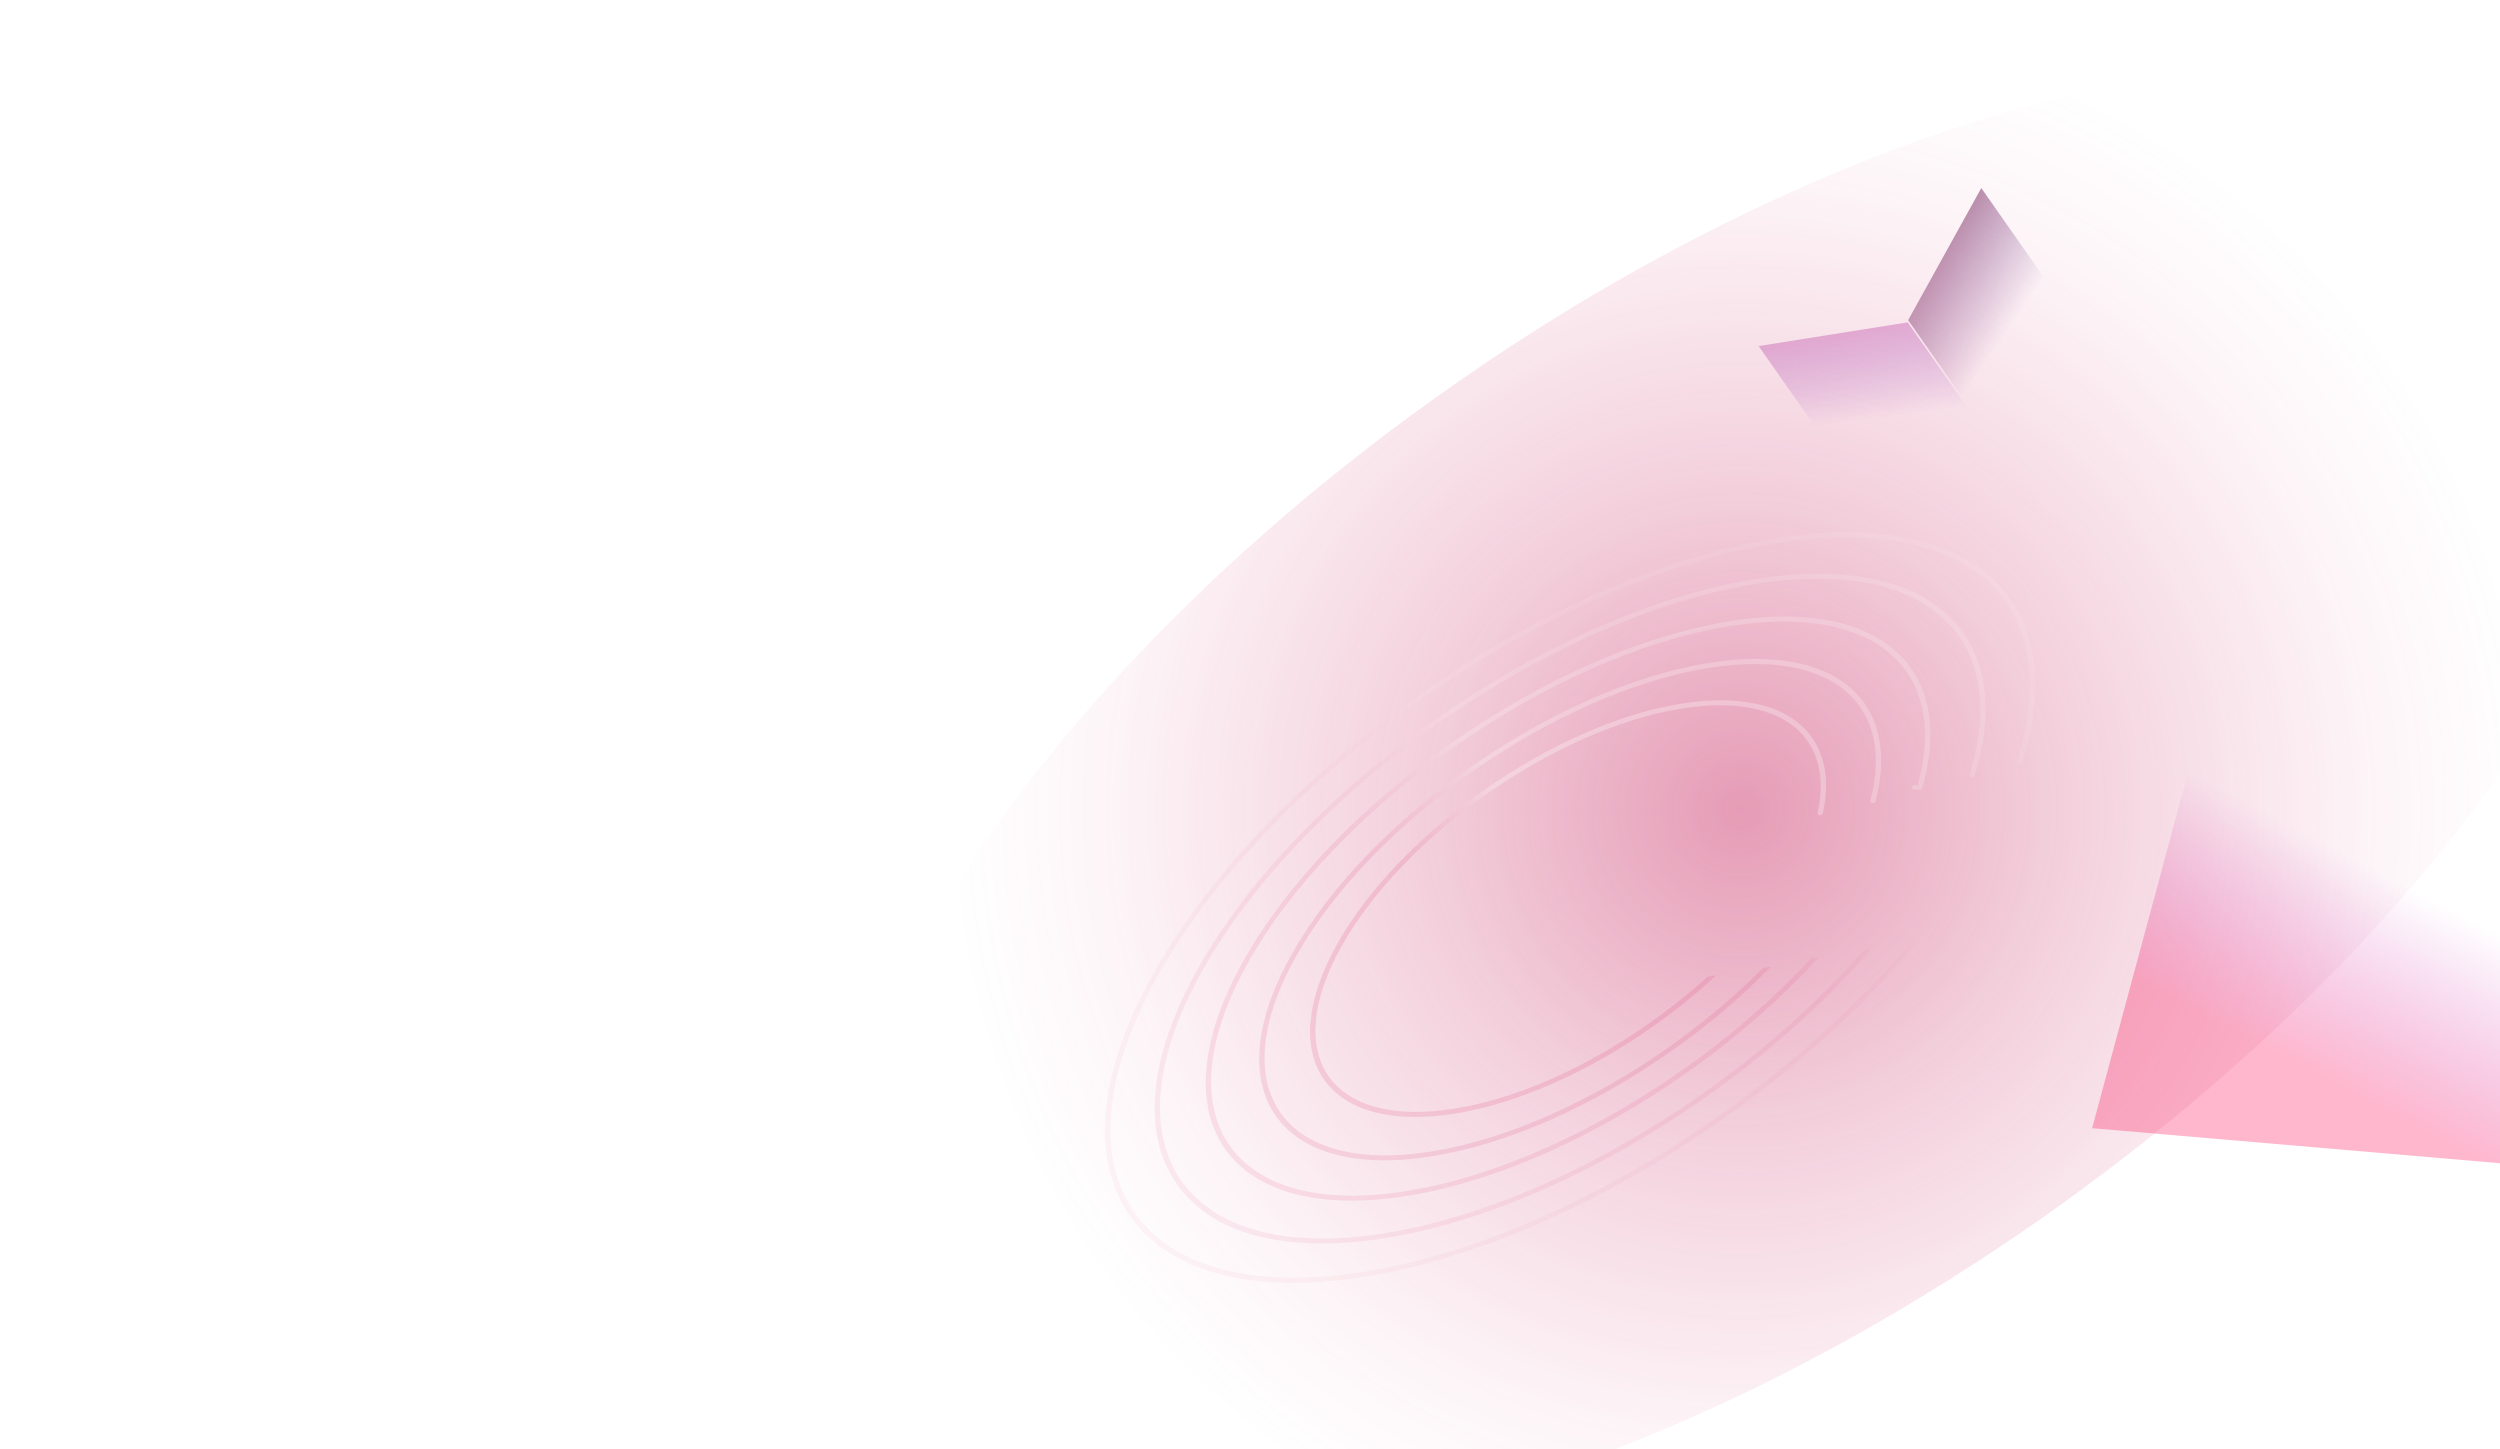
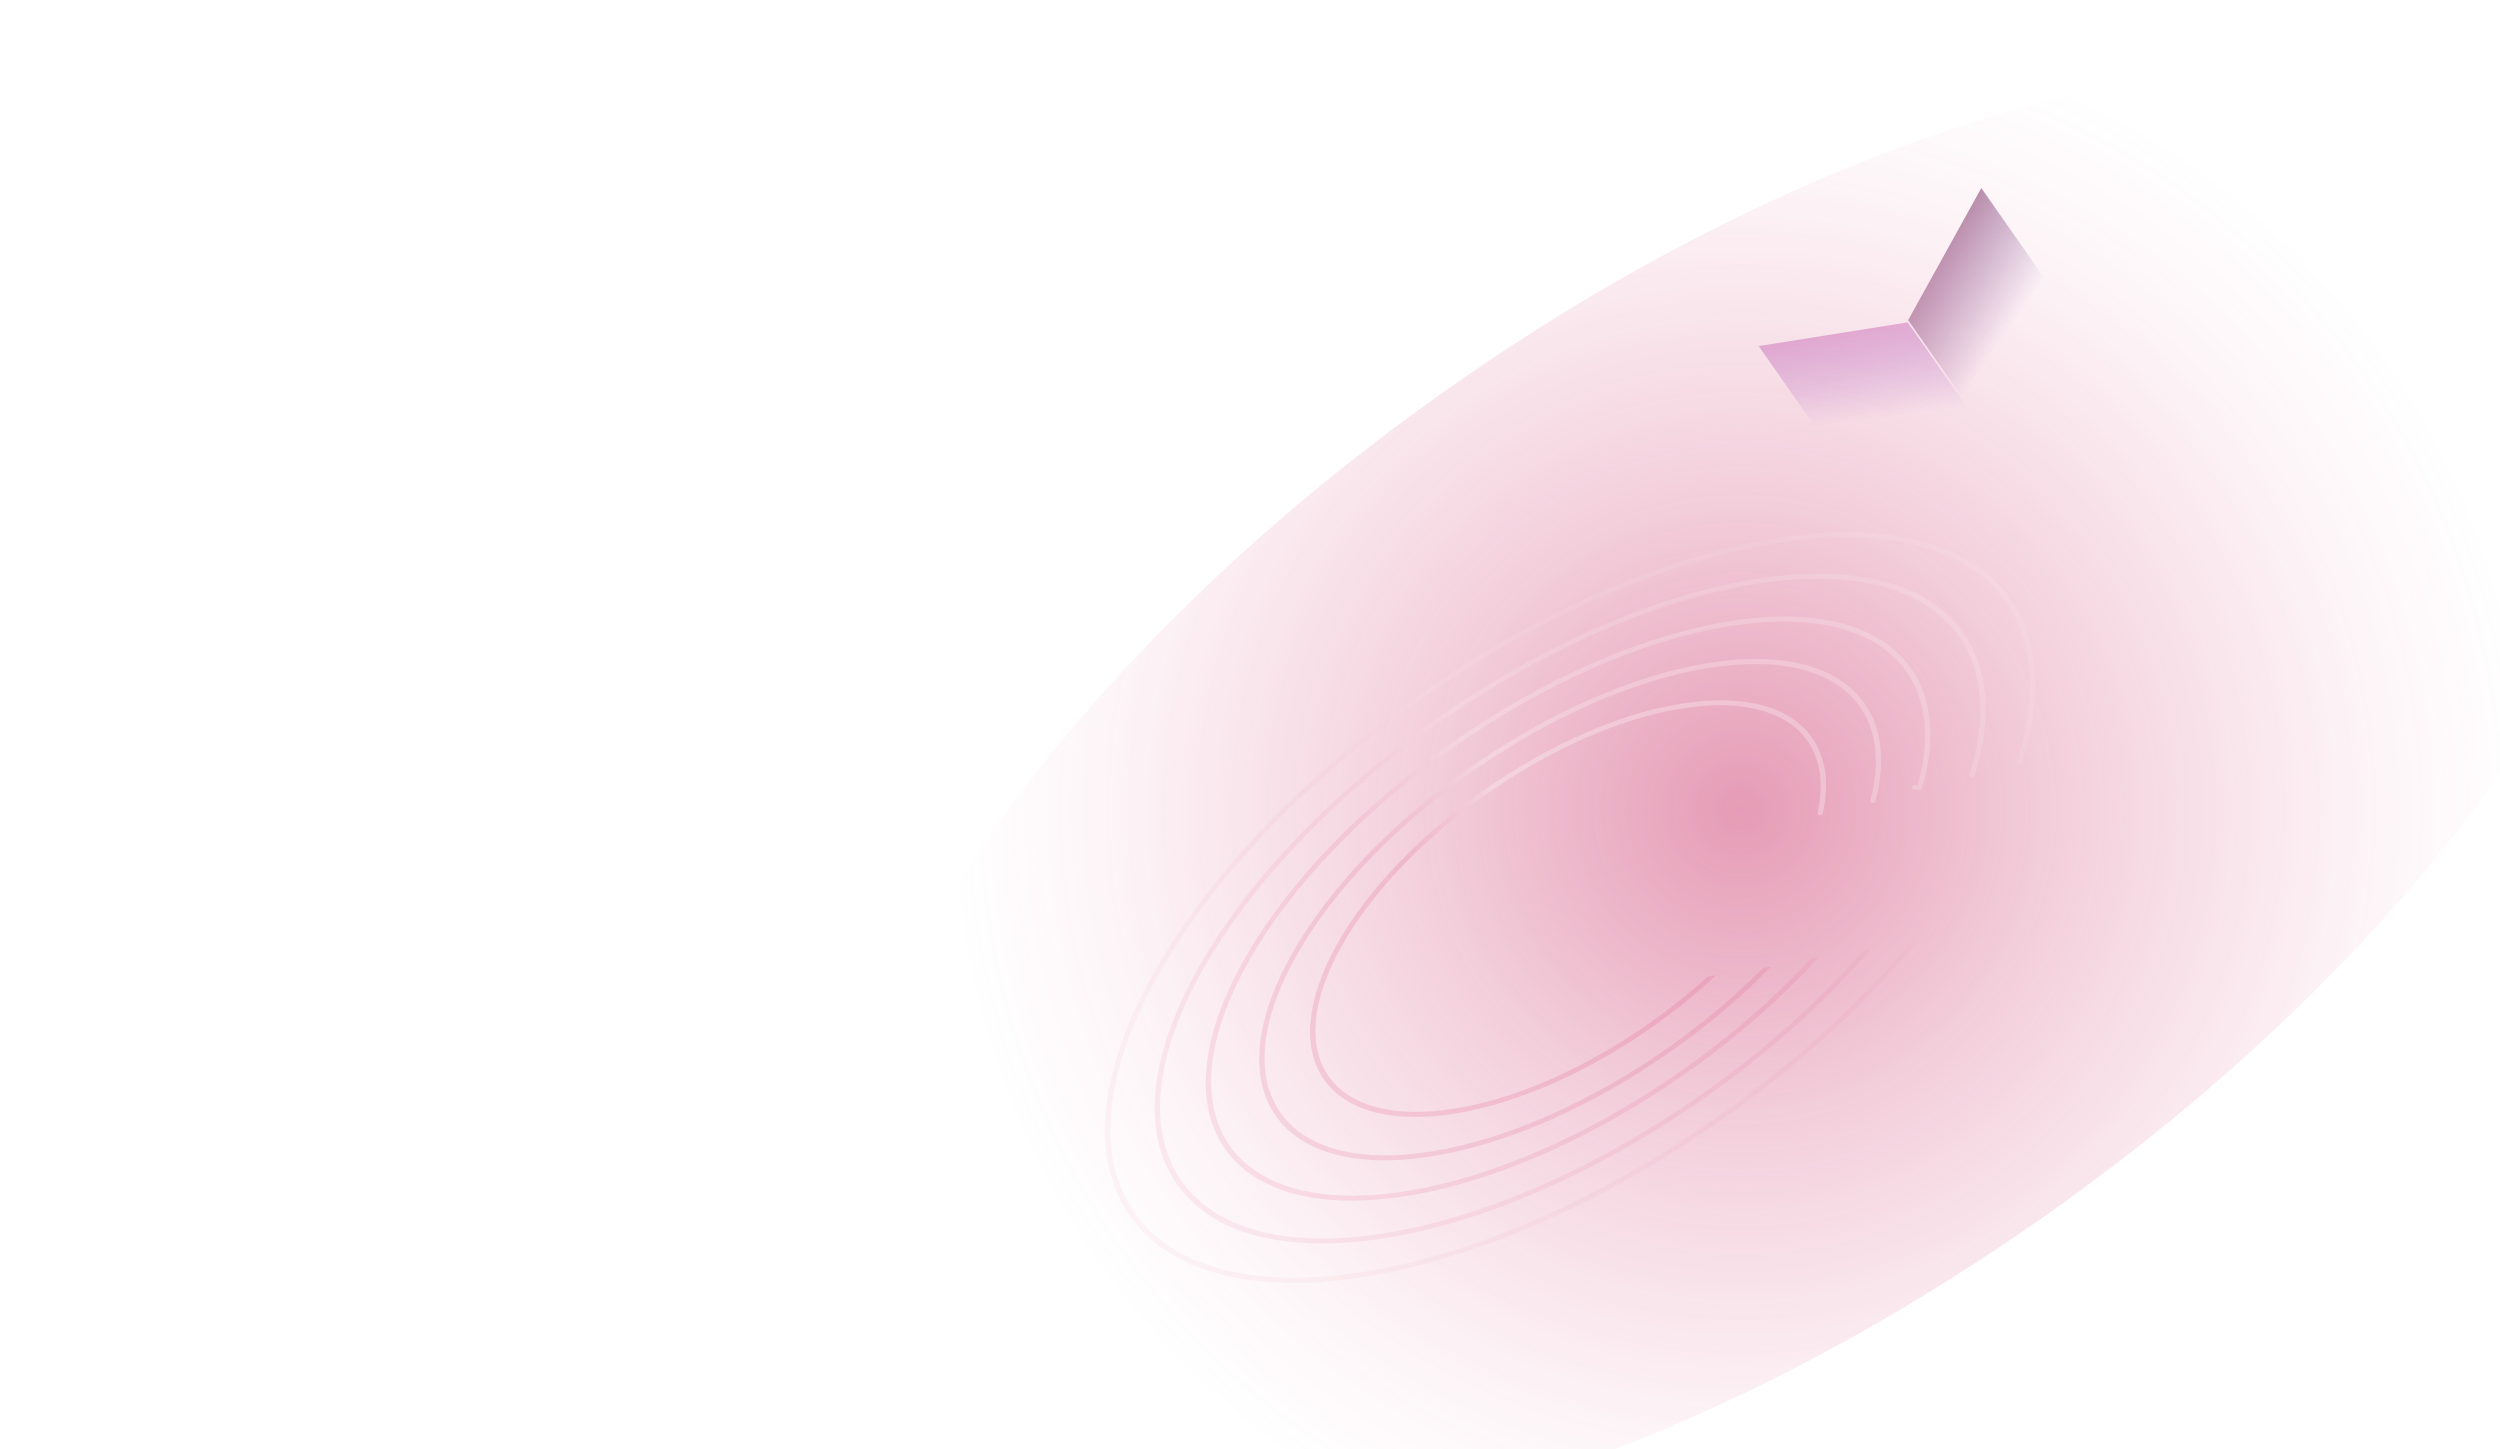
<svg xmlns="http://www.w3.org/2000/svg" width="1179px" height="683px" viewBox="0 0 1179 683" version="1.1">
  <defs>
    <linearGradient x1="20.535%" y1="77.005%" x2="43.177%" y2="40.727%" id="linearGradient-1">
      <stop stop-color="#FF5E8F" stop-opacity="0.64" offset="0%" />
      <stop stop-color="#C21CB4" stop-opacity="0" offset="100%" />
    </linearGradient>
    <linearGradient x1="52.879%" y1="-6.758%" x2="39.765%" y2="55.121%" id="linearGradient-2">
      <stop stop-color="#7D2A52" offset="0%" />
      <stop stop-color="#57197C" stop-opacity="0" offset="100%" />
    </linearGradient>
    <linearGradient x1="39%" y1="2.695%" x2="52.711%" y2="51.704%" id="linearGradient-3">
      <stop stop-color="#D565AF" offset="0%" />
      <stop stop-color="#762AC2" stop-opacity="0" offset="100%" />
    </linearGradient>
    <radialGradient cx="50.4%" cy="50.235%" fx="50.4%" fy="50.235%" r="103.135%" gradientTransform="translate(0.504002,0.50235),scale(0.482447,1),rotate(-0.835659),translate(-0.504002,-0.50235)" id="radialGradient-4">
      <stop stop-color="#CA3066" stop-opacity="0.8" offset="0%" />
      <stop stop-color="#CA3066" stop-opacity="0.4" offset="29%" />
      <stop stop-color="#D63F75" stop-opacity="0.09" offset="60%" />
      <stop stop-color="#DC477D" stop-opacity="0" offset="75%" />
    </radialGradient>
    <linearGradient x1="32.727%" y1="43.593%" x2="50.687%" y2="50.254%" id="linearGradient-5">
      <stop stop-color="#FFFFFF" stop-opacity="0.4" offset="0%" />
      <stop stop-color="#DC477D" stop-opacity="0.26" offset="100%" />
    </linearGradient>
    <linearGradient x1="32.726%" y1="43.641%" x2="50.688%" y2="50.252%" id="linearGradient-6">
      <stop stop-color="#FFFFFF" stop-opacity="0.4" offset="0%" />
      <stop stop-color="#DC477D" stop-opacity="0.26" offset="100%" />
    </linearGradient>
    <linearGradient x1="32.729%" y1="43.64%" x2="50.692%" y2="50.25%" id="linearGradient-7">
      <stop stop-color="#FFFFFF" stop-opacity="0.4" offset="0%" />
      <stop stop-color="#DC477D" stop-opacity="0.26" offset="100%" />
    </linearGradient>
    <linearGradient x1="32.736%" y1="43.633%" x2="50.704%" y2="50.247%" id="linearGradient-8">
      <stop stop-color="#FFFFFF" stop-opacity="0.4" offset="0%" />
      <stop stop-color="#DC477D" stop-opacity="0.26" offset="100%" />
    </linearGradient>
    <linearGradient x1="32.759%" y1="43.526%" x2="50.732%" y2="50.236%" id="linearGradient-9">
      <stop stop-color="#FFFFFF" stop-opacity="0.4" offset="0%" />
      <stop stop-color="#DC477D" stop-opacity="0.26" offset="100%" />
    </linearGradient>
  </defs>
  <g id="bg-feature-1" stroke="none" stroke-width="1" fill="none" fill-rule="evenodd">
    <g id="graphic-d31a42c16763ac79a45d37cbdf7614b2" transform="translate(898.5274, 485.6502) scale(-1, 1) rotate(35) translate(-898.5274, -485.6502) translate(400.0274, 114.344)">
-       <polygon id="Path" fill-opacity="0.7" fill="url(#linearGradient-1)" fill-rule="nonzero" transform="translate(238.1192, 527.7912) scale(-1, 1) rotate(45) translate(-238.1192, -527.7912) " points="53.638 458.156 438.052 423.921 422.6 597.426 38.186 631.661" />
      <polygon id="Path" fill-opacity="0.7" fill="url(#linearGradient-2)" fill-rule="nonzero" points="305.441 97.943 241.441 66.693 241.441 146.444 305.441 177.693" />
      <polygon id="Path" fill-opacity="0.55" fill="url(#linearGradient-3)" fill-rule="nonzero" points="306.202 98.663 370.202 67.509 370.202 156.355 306.202 187.509" />
      <path d="M498.952,481 C774.267,480.637 997.25,372.67 997,239.846 C996.751,107.022 773.362,-0.36 498.049,3.56467999e-13 C222.734,0.363 -0.249,108.33 -4.413778e-13,241.154 C0.251,373.978 223.639,481.36 498.952,481 Z" id="Path" fill-opacity="0.6" fill="url(#radialGradient-4)" fill-rule="nonzero" />
      <path d="M773.871,146.291 C724.386,122.369 659.598,110.441 594.888,110.441 C530.179,110.441 465.403,122.369 415.906,146.291 C366.421,170.213 341.382,201.711 341.382,233.441 C341.382,256.61 354.728,279.658 381.197,299.715 C381.594,300.014 382.162,300.091 382.638,299.903 C383.498,299.571 383.67,298.607 382.969,298.075 C356.924,278.34 344.014,255.824 344.014,233.441 C344.014,202.785 368.22,171.897 417.215,148.207 C466.21,124.529 530.51,112.656 594.875,112.656 C659.24,112.656 723.54,124.529 772.535,148.207 C821.53,171.897 845.736,202.785 845.736,233.441 C845.736,264.097 821.543,294.985 772.535,318.675 C723.54,342.354 659.24,354.226 594.875,354.226 C552.6,354.226 510.364,349.109 472.467,338.887 L469.372,340.371 C508.155,351.092 551.528,356.441 594.875,356.441 C659.584,356.441 724.36,344.513 773.857,320.591 C823.342,296.669 848.382,265.171 848.382,233.441 C848.382,201.711 823.342,170.202 773.857,146.291 L773.871,146.291 L773.871,146.291 Z" id="Path" fill="url(#linearGradient-5)" opacity="0.2" />
      <path d="M404.214,291.908 C403.724,292.096 403.142,292.019 402.744,291.71 C380.098,274.128 368.668,254.05 368.668,233.851 C368.668,205.578 391.077,177.527 435.284,156.245 C479.505,134.953 537.366,124.351 595.162,124.351 C652.957,124.351 710.832,134.964 755.053,156.245 C799.26,177.527 821.668,205.578 821.668,233.851 C821.668,262.123 799.26,290.175 755.053,311.456 C710.832,332.738 652.97,343.351 595.162,343.351 C558.927,343.351 522.653,339.176 489.742,330.816 L492.907,329.303 C524.891,337.188 560.013,341.142 595.162,341.142 C652.613,341.142 709.998,330.584 753.728,309.534 C797.459,288.485 819.02,261.052 819.02,233.84 C819.02,206.628 797.459,179.195 753.728,158.145 C710.011,137.095 652.626,126.537 595.162,126.537 C537.698,126.537 480.326,137.095 436.609,158.145 C392.878,179.195 371.317,206.628 371.317,233.84 C371.317,253.277 382.323,272.836 404.546,290.086 C405.234,290.627 405.062,291.566 404.201,291.897 L404.214,291.908 L404.214,291.908 Z" id="Path" fill="url(#linearGradient-6)" opacity="0.35" />
      <path d="M427.933,282.573 C427.429,282.761 426.847,282.672 426.449,282.363 C407.879,267.37 398.488,250.379 398.488,233.277 C398.488,208.591 418.065,184.125 456.61,165.577 C495.168,147.029 545.608,137.777 595.994,137.777 C646.381,137.777 696.82,147.018 735.365,165.577 C773.91,184.125 793.488,208.591 793.488,233.277 C793.488,257.964 773.91,282.429 735.365,300.977 C696.807,319.525 646.368,328.777 595.994,328.777 C567.397,328.777 538.786,325.796 512.334,319.834 L515.606,318.278 C541.078,323.809 568.523,326.569 595.994,326.569 C646.023,326.569 695.986,317.383 734.041,299.067 C772.109,280.751 790.838,256.904 790.838,233.277 C790.838,209.651 772.109,185.803 734.041,167.487 C695.986,149.171 646.023,139.985 595.994,139.985 C545.965,139.985 496.002,149.171 457.934,167.487 C419.866,185.803 401.137,209.651 401.137,233.277 C401.137,249.639 410.117,266.112 428.29,280.773 C427.908,280.319 427.994,279.698 428.491,279.329 C428.988,278.96 429.738,278.96 430.236,279.329 C430.733,279.698 430.819,280.319 430.436,280.773 L430.436,280.784 L427.933,282.573 Z" id="Path" fill="url(#linearGradient-7)" opacity="0.5" />
      <path d="M449.577,275.075 C449.073,275.274 448.463,275.175 448.066,274.843 C433.392,262.363 425.955,248.37 425.955,234.266 C425.955,213.027 442.791,192.021 475.877,176.105 C508.963,160.19 552.242,152.26 595.455,152.26 C638.669,152.26 681.948,160.19 715.034,176.105 C748.107,192.021 764.955,213.027 764.955,234.266 C764.955,255.504 748.121,276.511 715.034,292.415 C681.948,308.33 638.669,316.26 595.455,316.26 C574.352,316.26 553.224,314.372 533.288,310.583 L536.708,308.949 C555.597,312.351 575.519,314.051 595.455,314.051 C638.324,314.051 681.113,306.188 713.709,290.505 C746.305,274.821 762.304,254.433 762.304,234.266 C762.304,214.099 746.305,193.699 713.709,178.027 C681.113,162.355 638.324,154.48 595.455,154.48 C552.586,154.48 509.799,162.344 477.203,178.027 C444.607,193.71 428.606,214.099 428.606,234.266 C428.606,247.663 435.66,261.159 449.949,273.297 C450.599,273.849 450.399,274.755 449.564,275.075 L449.577,275.075 L449.577,275.075 Z" id="Path" fill="url(#linearGradient-8)" opacity="0.6" />
      <path d="M473.15,265.474 C472.619,265.674 471.995,265.563 471.597,265.207 C460.915,255.302 455.488,244.328 455.488,233.277 C455.488,215.493 469.5,197.942 496.916,184.665 C524.331,171.388 560.199,164.777 595.988,164.777 C631.776,164.777 667.631,171.388 695.059,184.665 C722.475,197.942 736.488,215.493 736.488,233.277 C736.488,251.062 722.475,268.612 695.059,281.889 C667.631,295.166 631.776,301.777 595.988,301.777 C582.797,301.777 569.594,300.876 556.815,299.084 L560.491,297.326 C572.102,298.806 584.045,299.551 595.988,299.551 C631.431,299.551 666.808,292.996 693.732,279.964 C720.67,266.921 733.834,249.993 733.834,233.277 C733.834,216.561 720.67,199.634 693.732,186.59 C666.808,173.558 631.431,167.003 595.988,167.003 C560.544,167.003 525.167,173.558 498.243,186.59 C471.305,199.634 458.142,216.561 458.142,233.277 C458.142,243.661 463.237,254.144 473.561,263.715 C474.158,264.272 473.959,265.162 473.15,265.474 Z" id="Path" fill="url(#linearGradient-9)" opacity="0.7" />
    </g>
  </g>
</svg>
